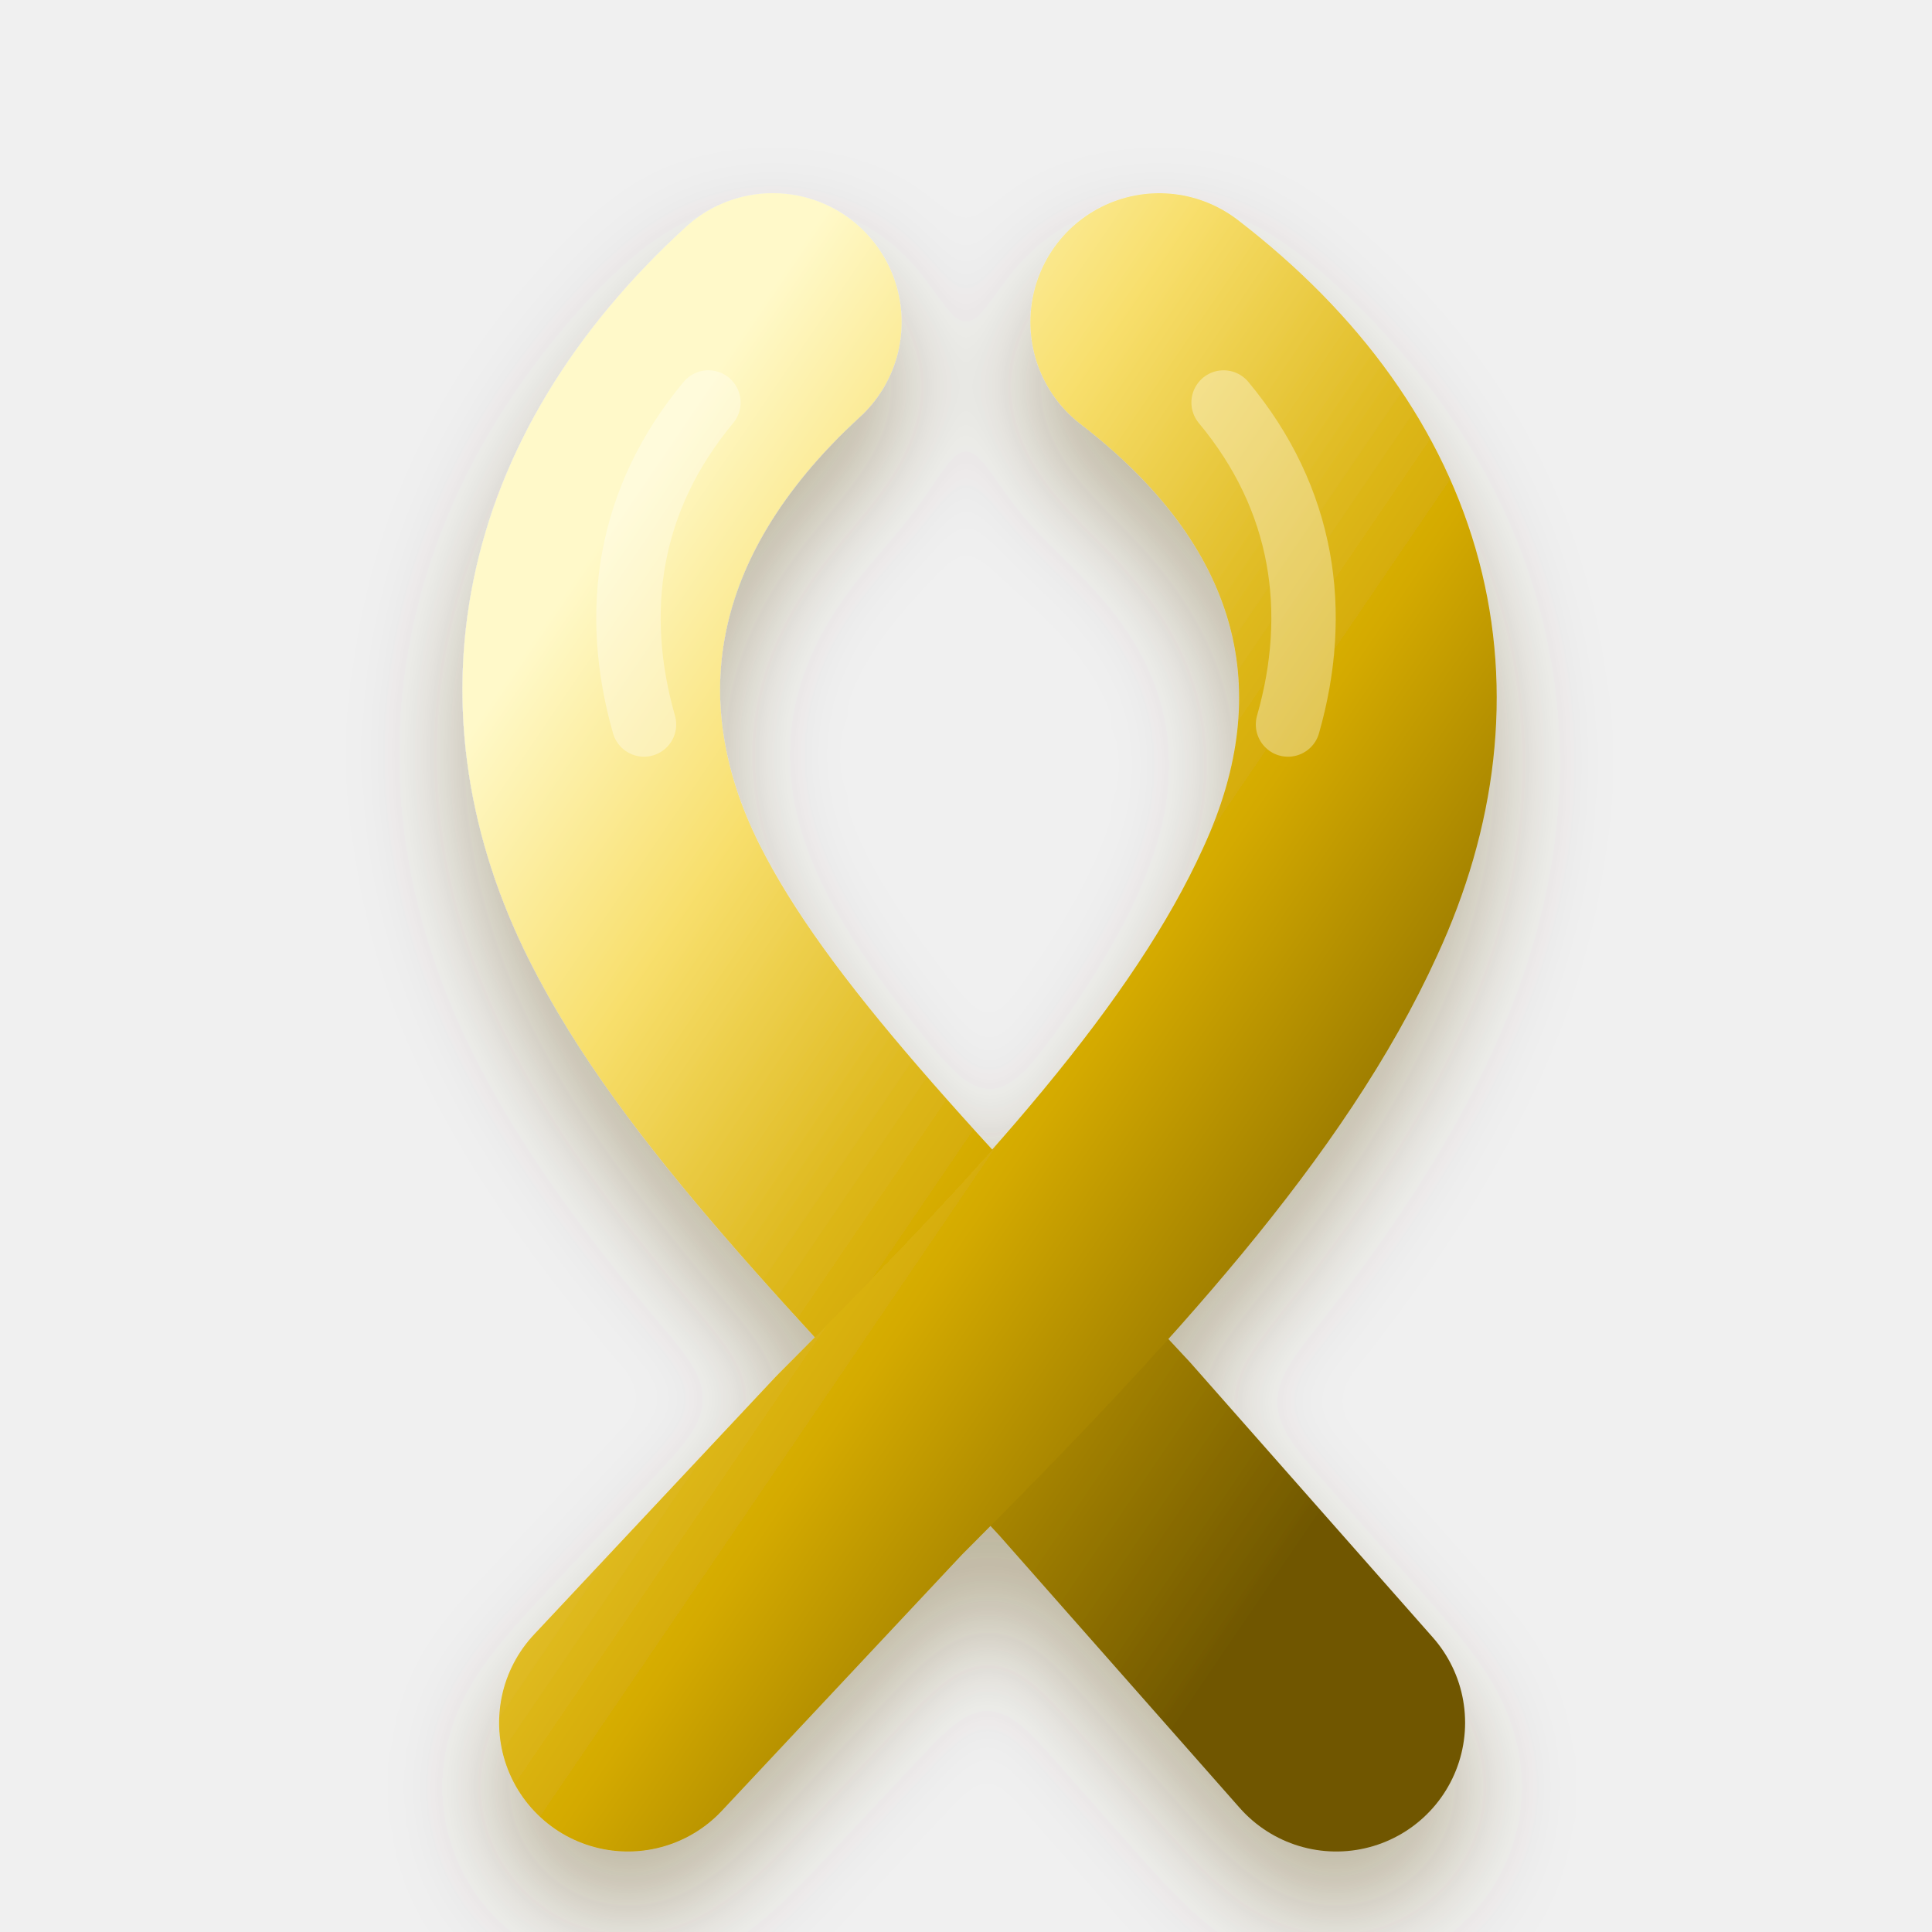
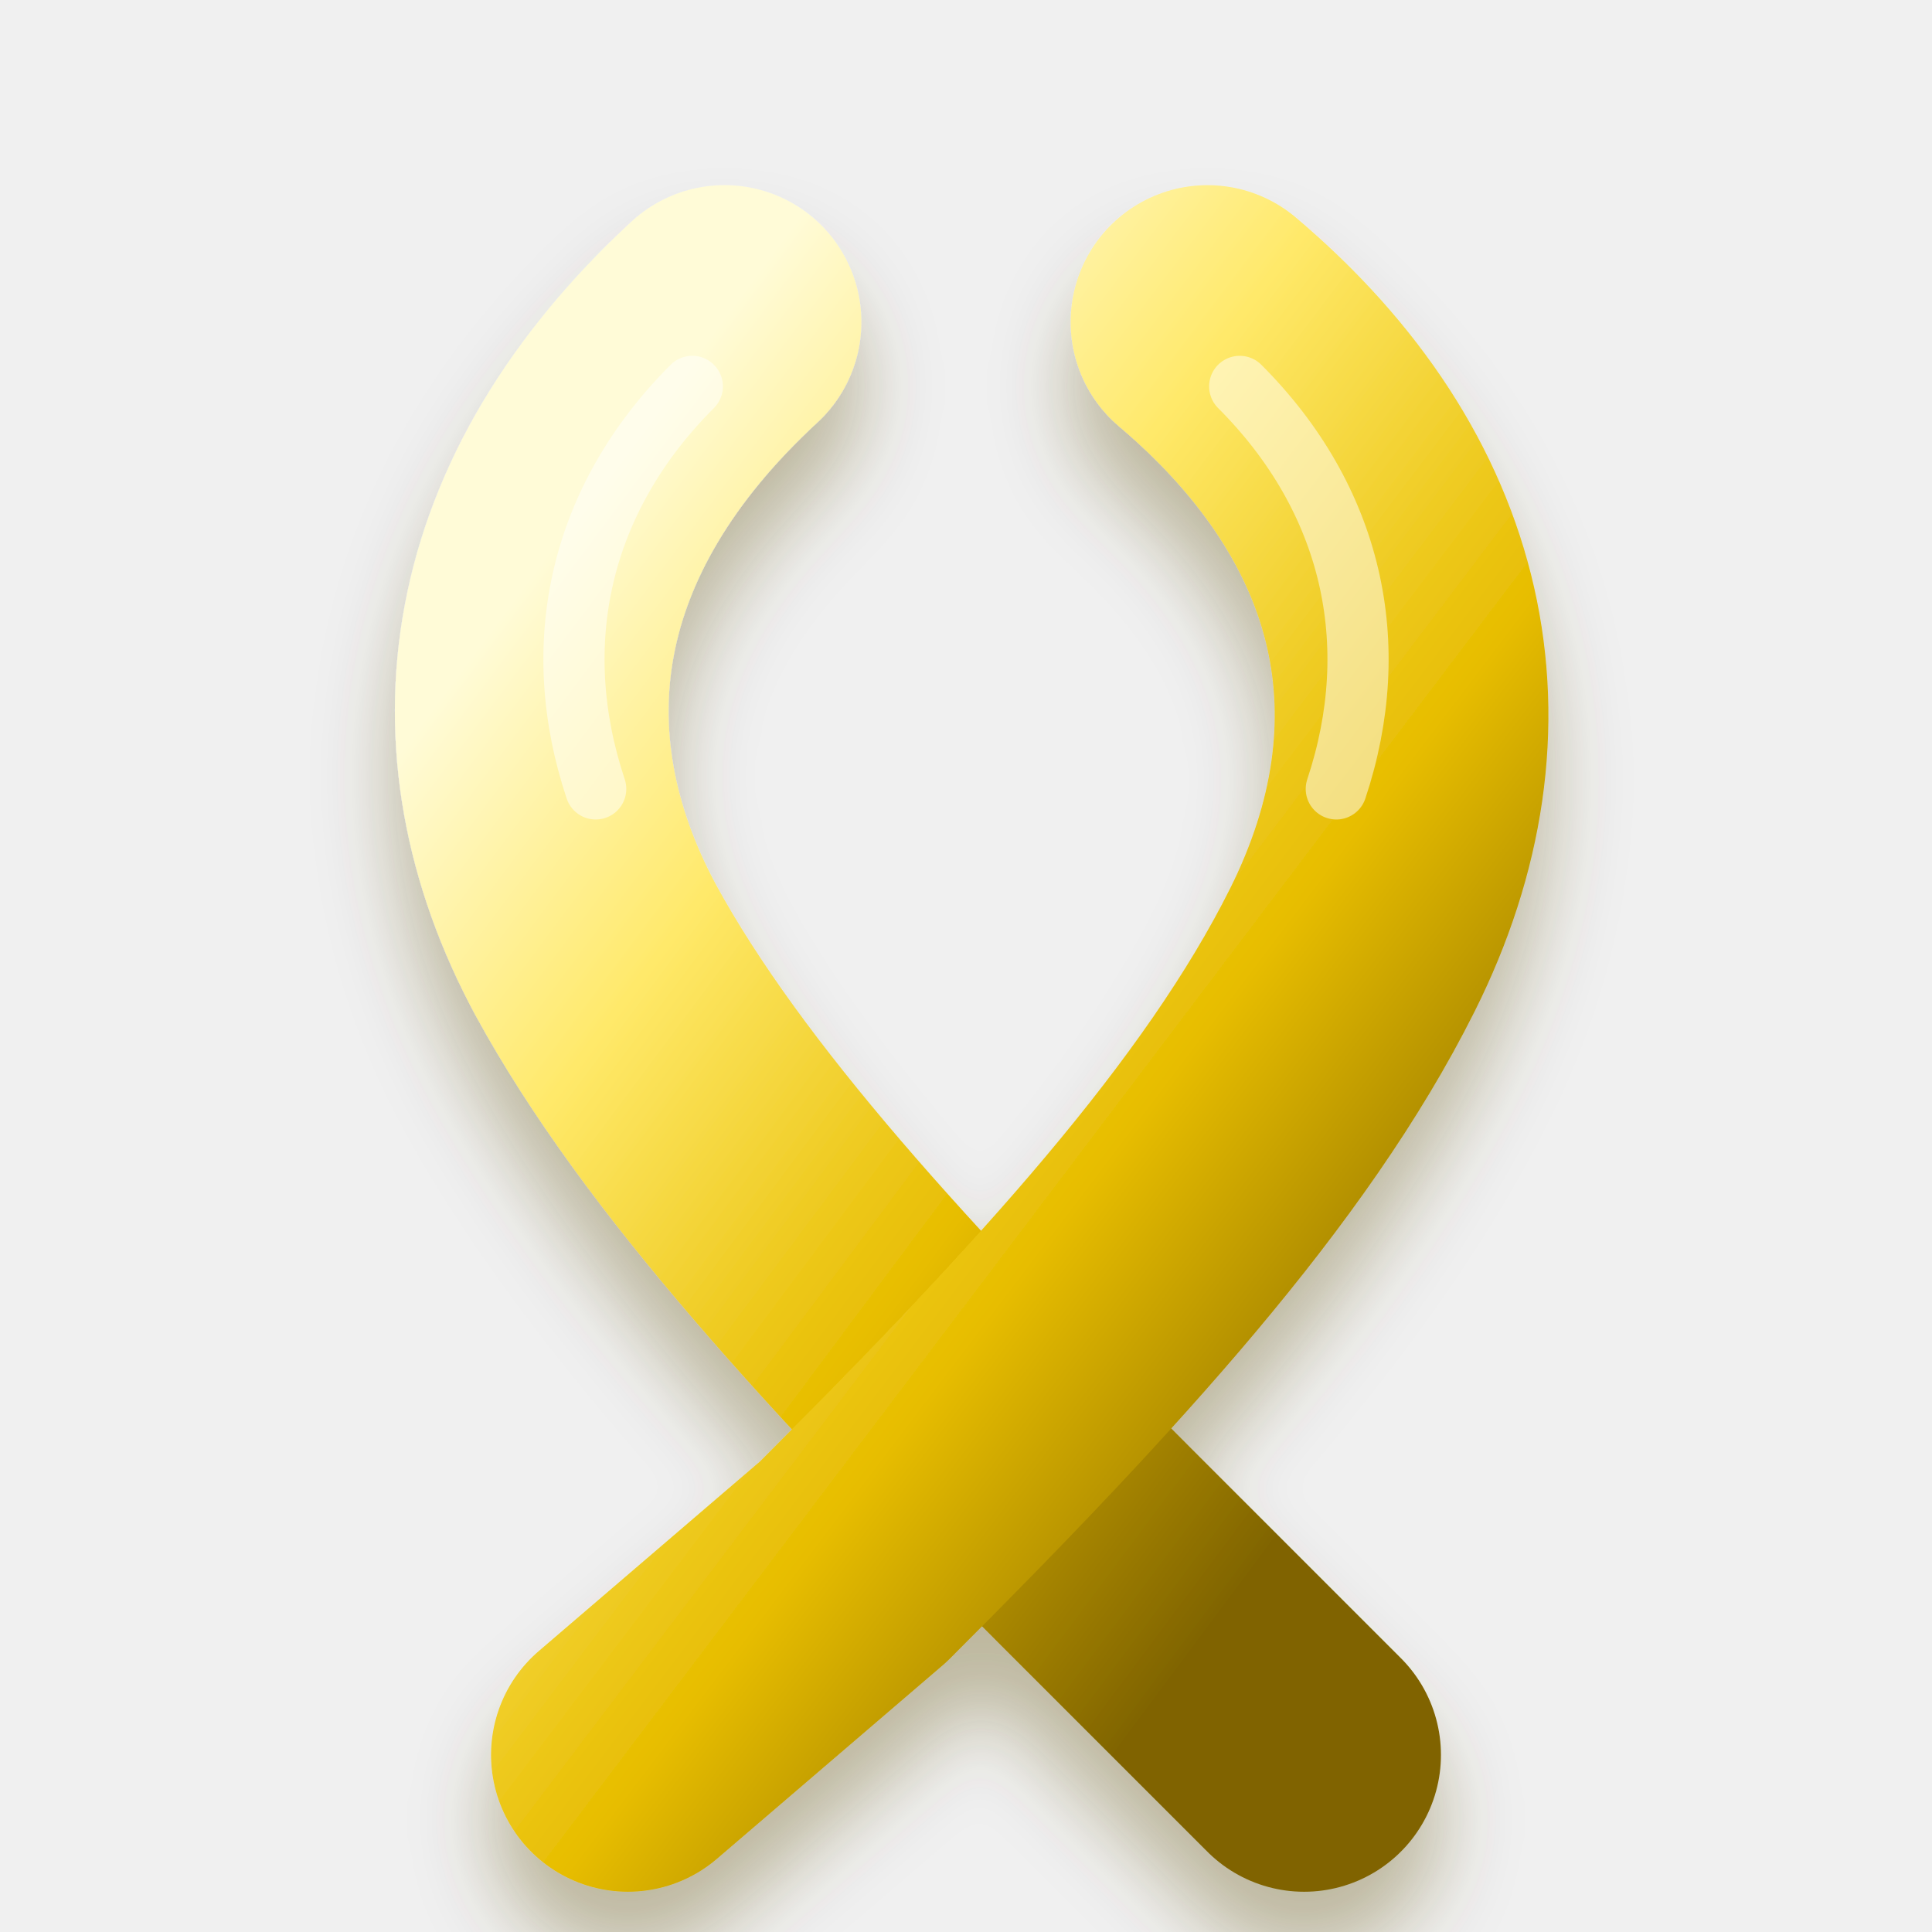
<svg xmlns="http://www.w3.org/2000/svg" viewBox="0 0 120 120" shape-rendering="geometricPrecision">
  <defs>
-     <linearGradient id="g" x1=".15" y1=".05" x2=".85" y2=".95">
-       <stop offset="0" stop-color="#fff9c9" />
-       <stop offset=".24" stop-color="#f8df6d" />
-       <stop offset=".58" stop-color="#d4aa00" />
-       <stop offset="1" stop-color="#705700" />
+     <linearGradient id="a" x1="18%" y1="5%" x2="82%" y2="95%">
+       <stop offset="0" stop-color="#fffbd7" />
+       <stop offset=".28" stop-color="#ffe96a" />
+       <stop offset=".62" stop-color="#e7bd00" />
+       <stop offset="1" stop-color="#806400" />
    </linearGradient>
-     <filter id="s" x="-35%" y="-30%" width="170%" height="180%">
-       <feDropShadow dx="0" dy="4" stdDeviation="3.3" flood-color="#594600" flood-opacity=".34" />
+     <filter id="s" x="-40%" y="-35%" width="180%" height="190%">
+       <feDropShadow dx="0" dy="4" stdDeviation="2.4" flood-color="#5d4a00" flood-opacity=".34" />
    </filter>
  </defs>
  <g filter="url(#s)" fill="none" stroke-linecap="round" stroke-linejoin="round">
-     <path d="M48 20c-12 11-14 24-8 36 5 10 15 20 28 34l15 17" stroke="url(#g)" stroke-width="16" />
-     <path d="M72 20c13 10 16 23 10 36-5 11-15 22-28 35l-15 16" stroke="url(#g)" stroke-width="16" />
-     <path d="M44 25c-5 6-6 13-4 20M76 25c5 6 6 13 4 20" stroke="#fff" stroke-width="4" opacity=".34" />
+     <path d="M45 20c-13 12-15 26-8 39 6 11 17 23 31 37l13 13" stroke="url(#a)" stroke-width="17" />
+     <path d="M75 20c13 11 16 25 9 39-6 12-17 24-31 38l-14 12" stroke="url(#a)" stroke-width="17" />
+     <path d="M43 24c-7 7-9 16-6 25M77 24c7 7 9 16 6 25" stroke="#fff" stroke-width="3.8" opacity=".5" />
  </g>
</svg>
